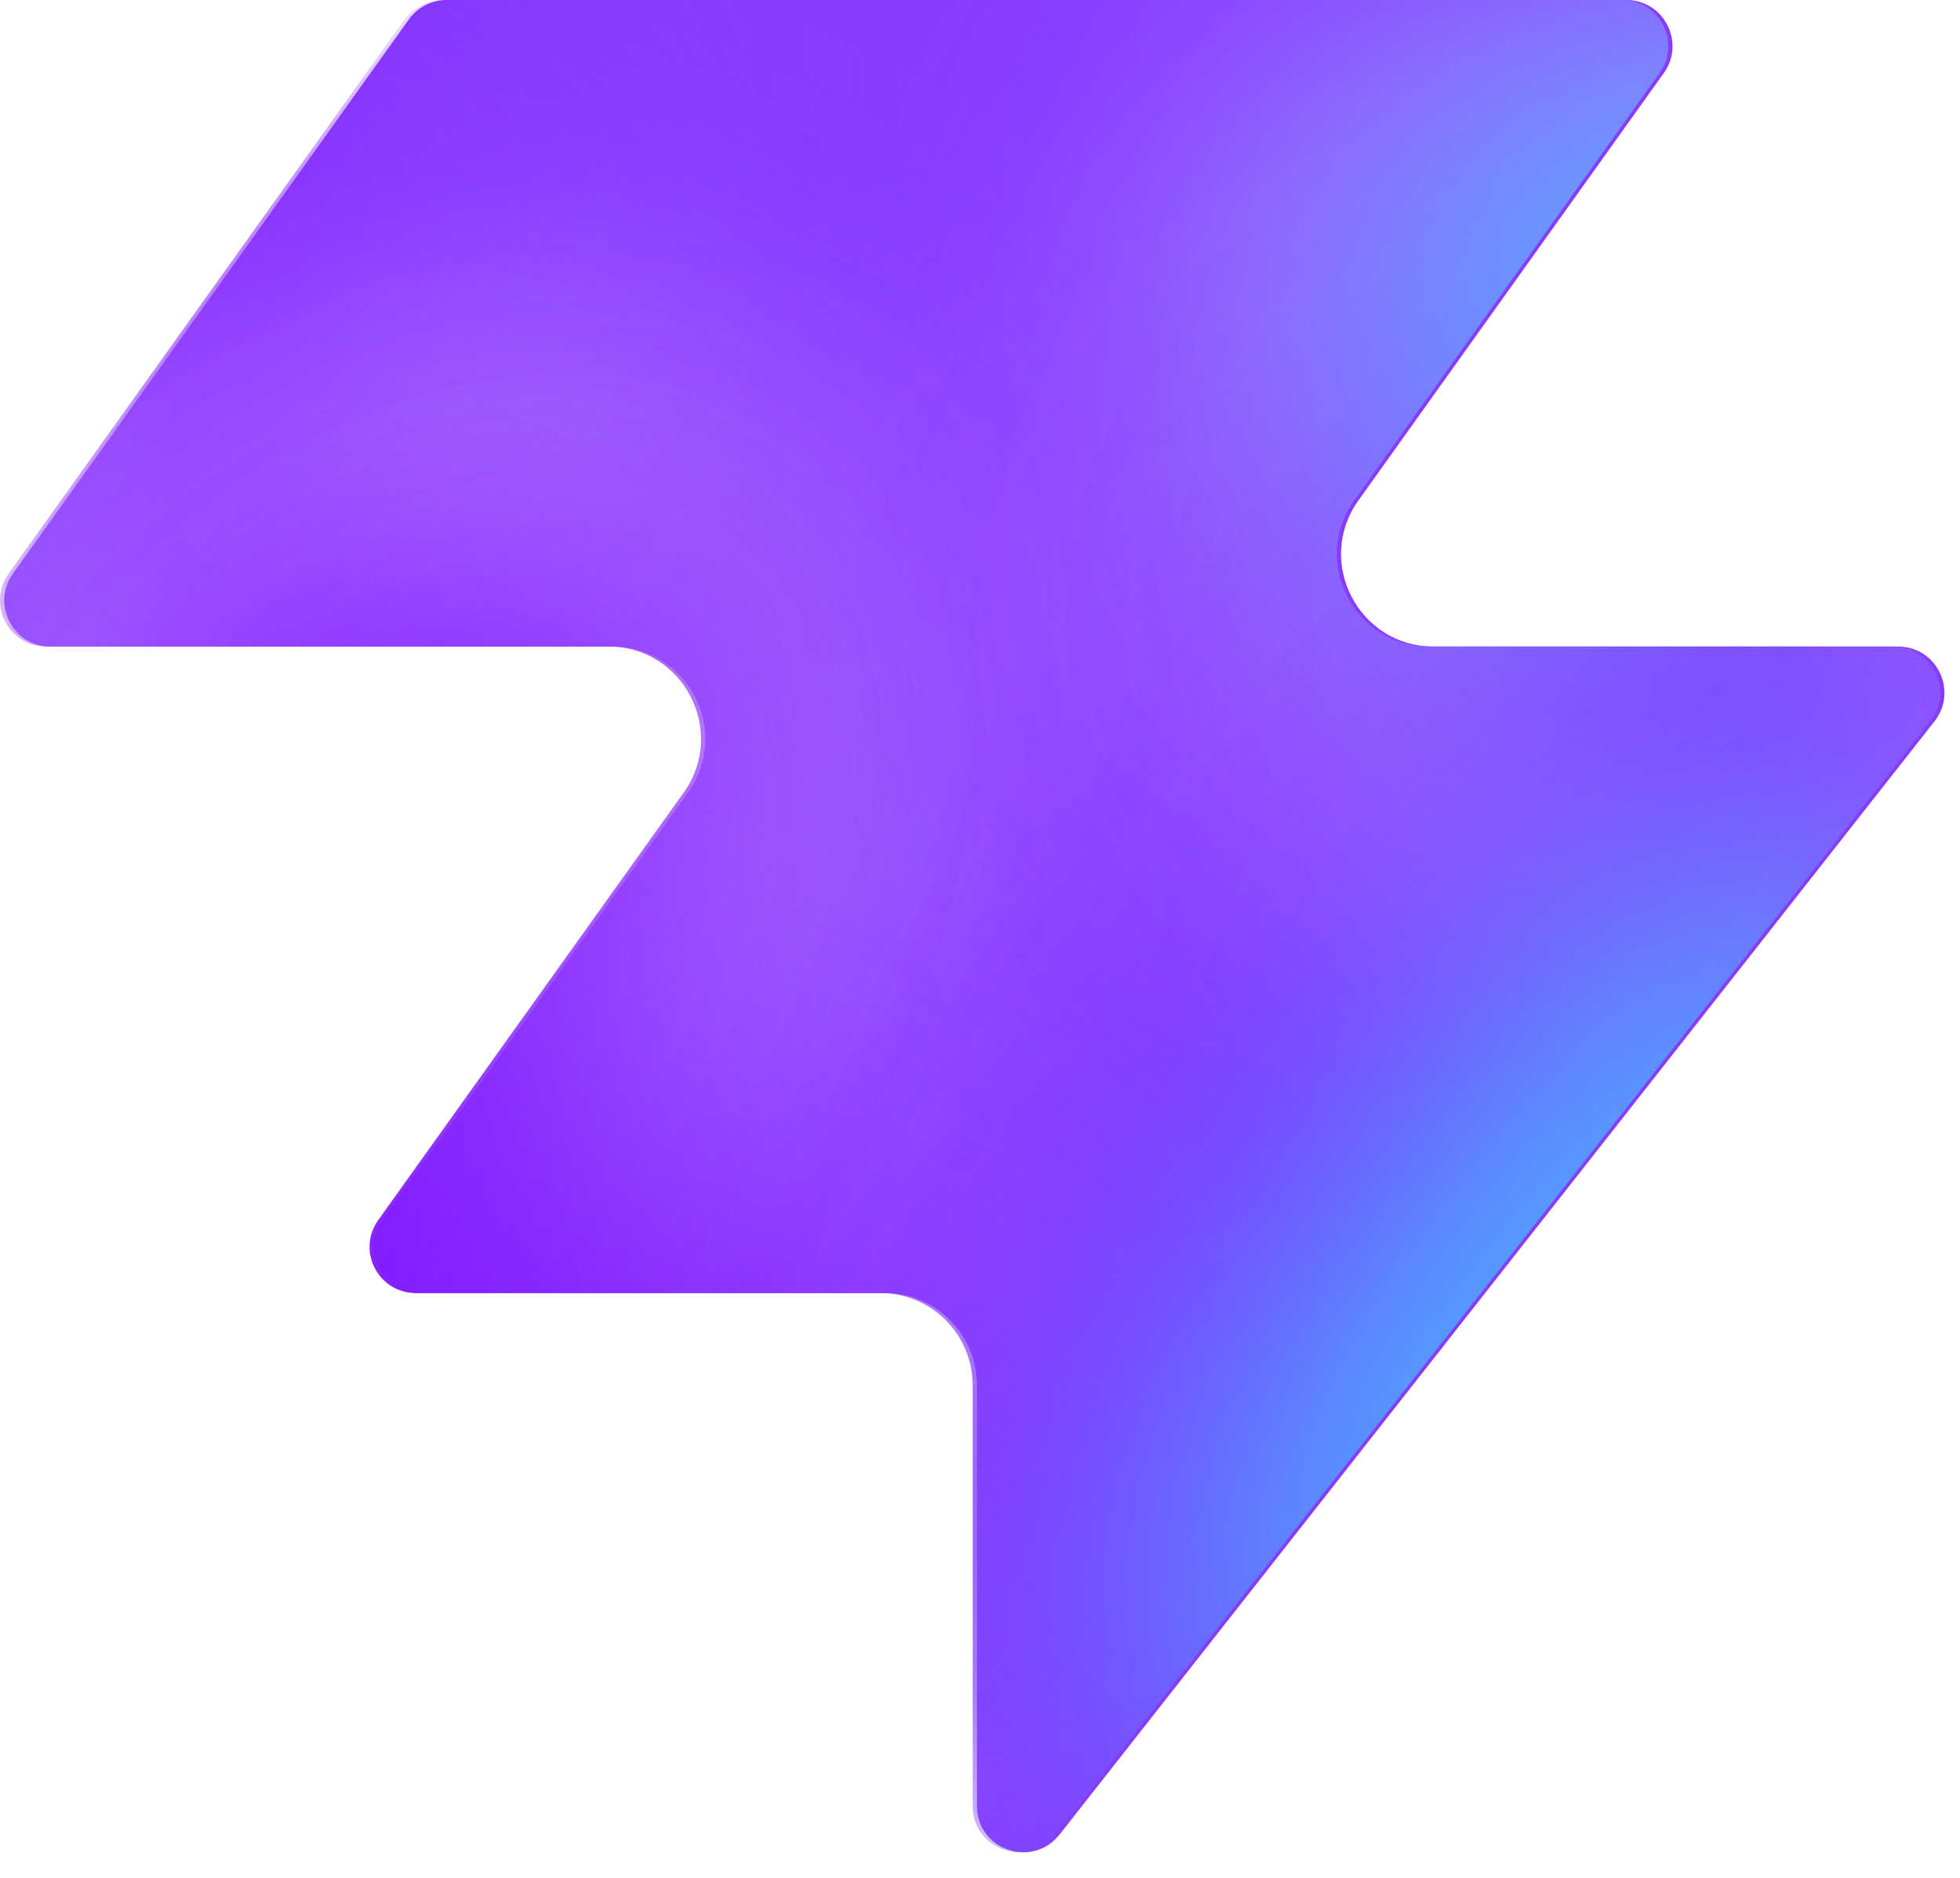
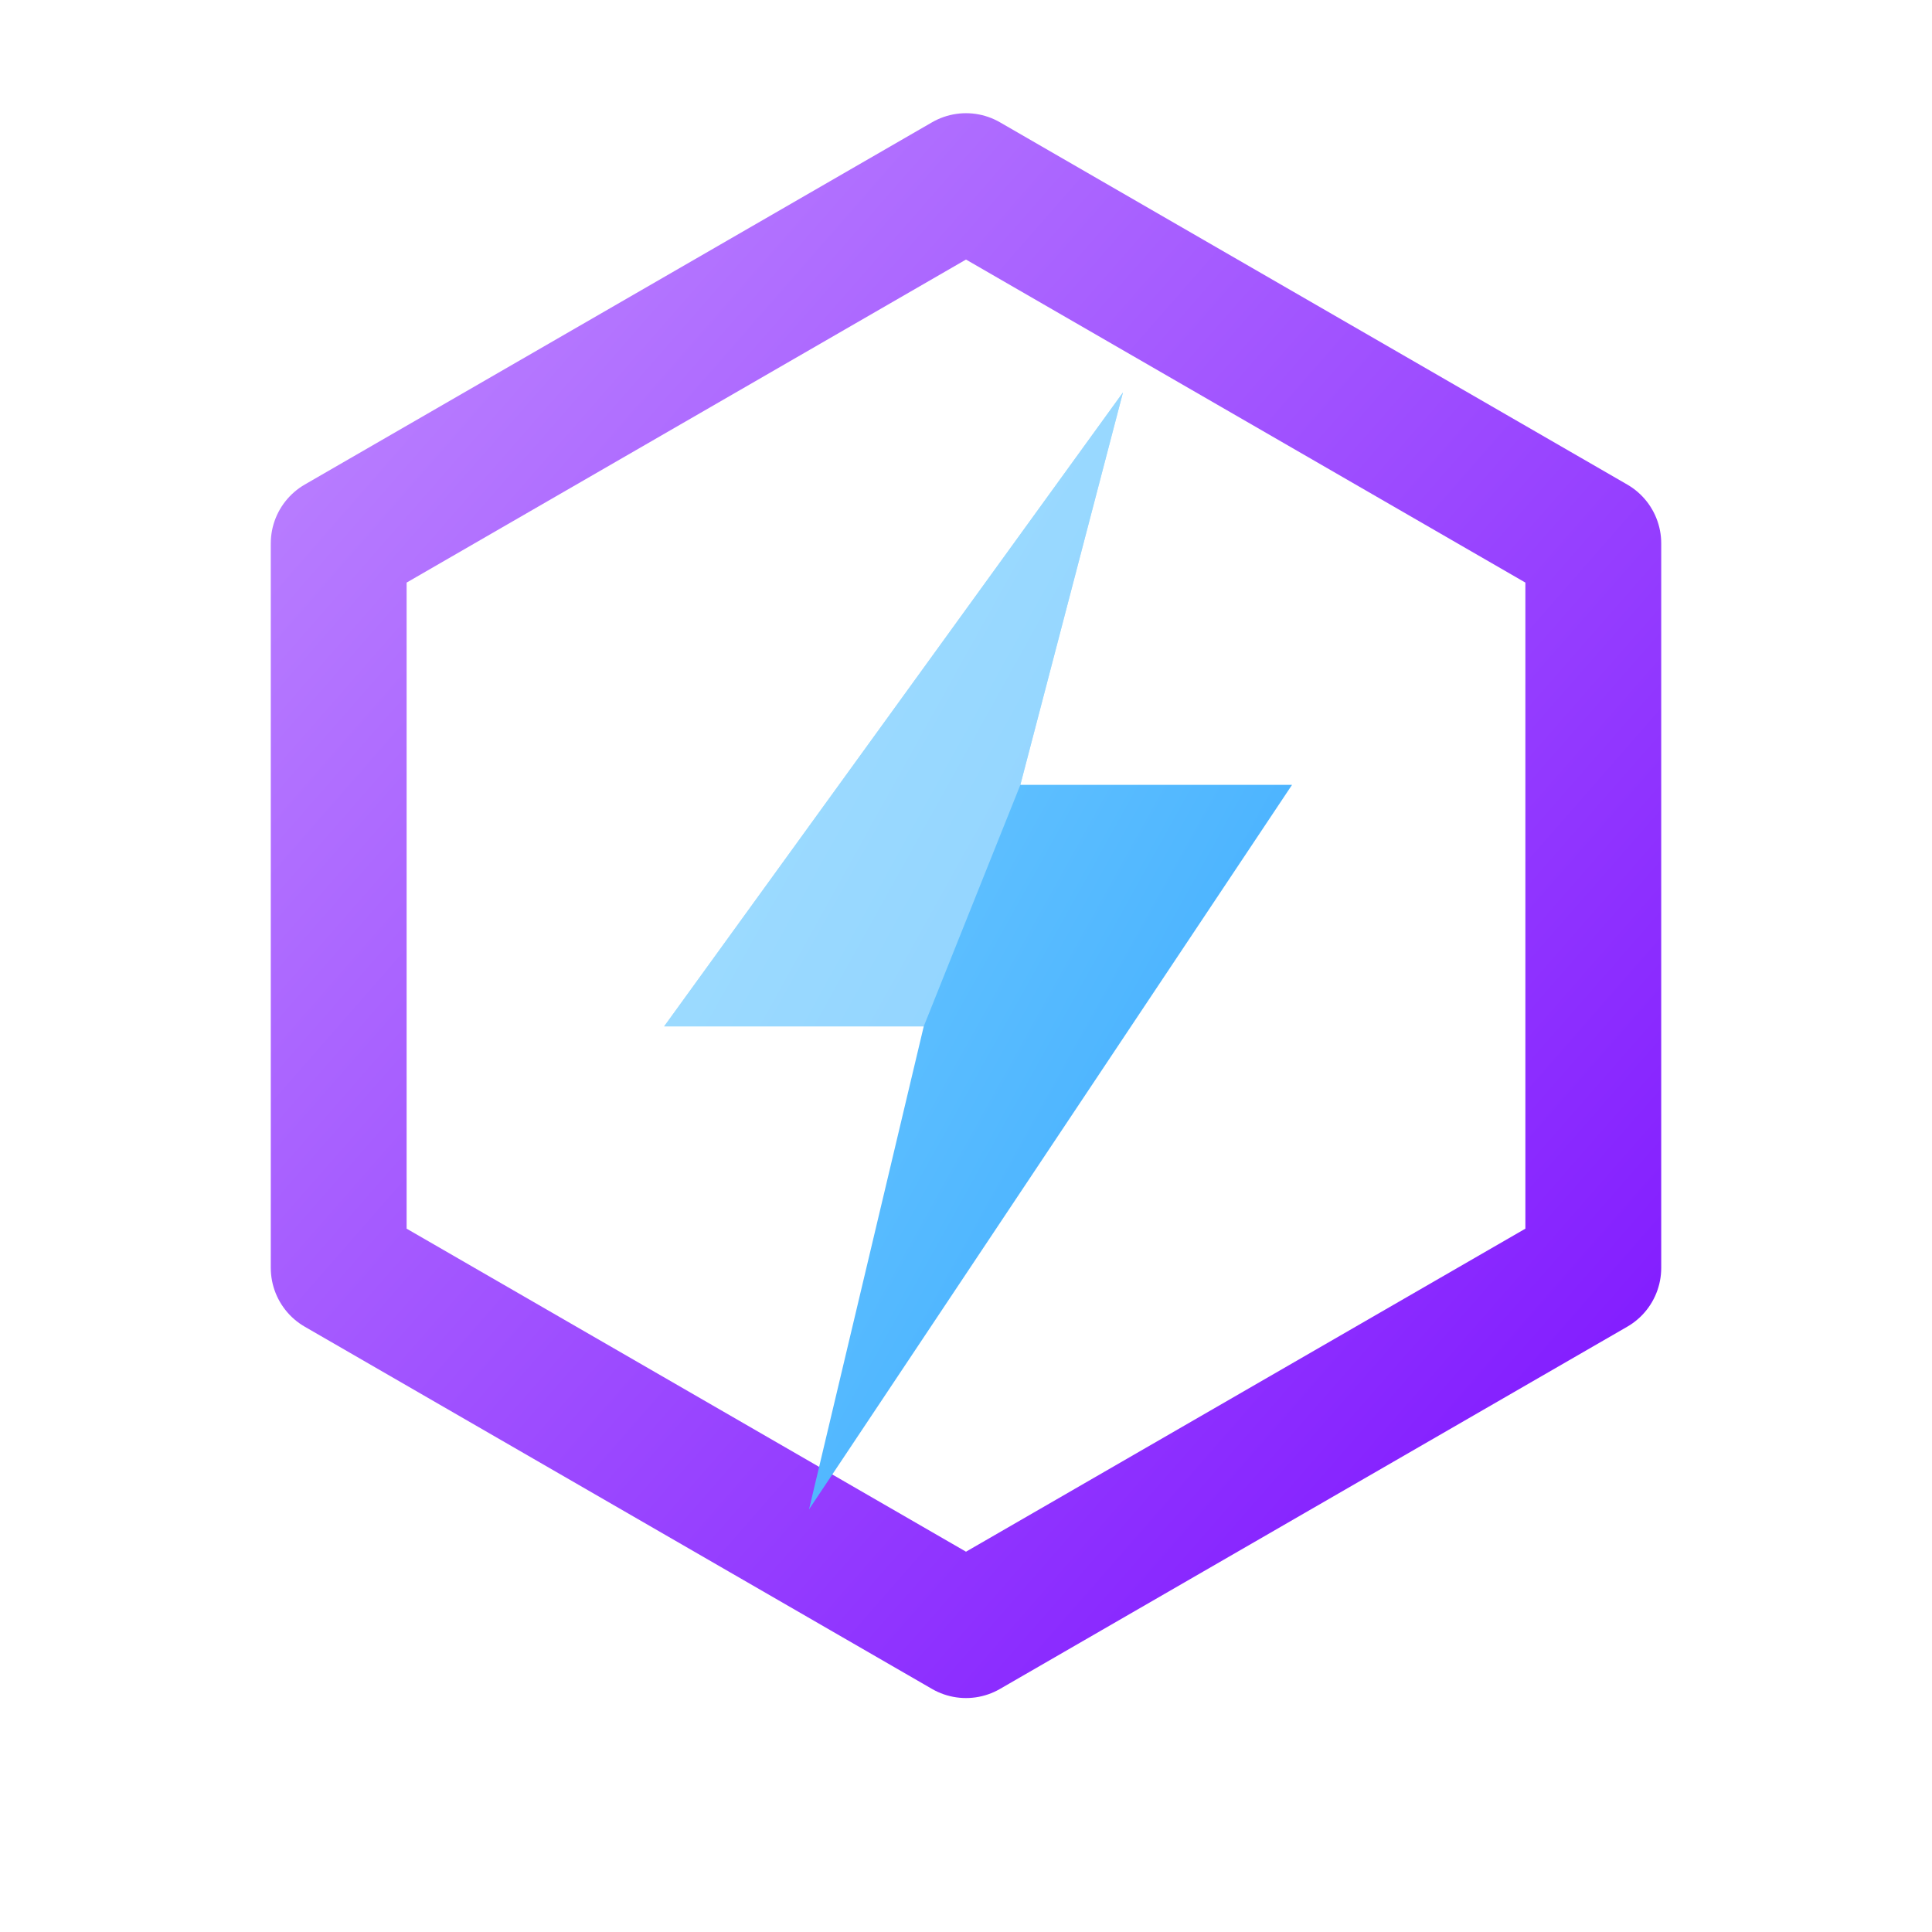
- <svg xmlns="http://www.w3.org/2000/svg" width="48" height="46" fill="none" viewBox="0 0 48 46">
-   <path fill="#863bff" d="M25.946 44.938c-.664.845-2.021.375-2.021-.698V33.937a2.26 2.26 0 0 0-2.262-2.262H10.287c-.92 0-1.456-1.04-.92-1.788l7.48-10.471c1.07-1.497 0-3.578-1.842-3.578H1.237c-.92 0-1.456-1.04-.92-1.788L10.013.474c.214-.297.556-.474.92-.474h28.894c.92 0 1.456 1.04.92 1.788l-7.48 10.471c-1.07 1.498 0 3.579 1.842 3.579h11.377c.943 0 1.473 1.088.89 1.83L25.947 44.94z" style="fill:#863bff;fill:color(display-p3 .525 .23 1);fill-opacity:1" />
-   <mask id="a" width="48" height="46" x="0" y="0" maskUnits="userSpaceOnUse" style="mask-type:alpha">
-     <path fill="#000" d="M25.842 44.938c-.664.844-2.021.375-2.021-.698V33.937a2.26 2.26 0 0 0-2.262-2.262H10.183c-.92 0-1.456-1.04-.92-1.788l7.48-10.471c1.07-1.498 0-3.579-1.842-3.579H1.133c-.92 0-1.456-1.04-.92-1.787L9.91.473c.214-.297.556-.474.92-.474h28.894c.92 0 1.456 1.04.92 1.788l-7.48 10.471c-1.07 1.498 0 3.578 1.842 3.578h11.377c.943 0 1.473 1.088.89 1.832L25.843 44.94z" style="fill:#000;fill-opacity:1" />
-   </mask>
-   <g mask="url(#a)">
-     <g filter="url(#b)">
-       <ellipse cx="5.508" cy="14.704" fill="#ede6ff" rx="5.508" ry="14.704" style="fill:#ede6ff;fill:color(display-p3 .927 .903 1);fill-opacity:1" transform="matrix(.00324 1 1 -.00324 -4.47 31.516)" />
-     </g>
-     <g filter="url(#c)">
-       <ellipse cx="10.399" cy="29.851" fill="#ede6ff" rx="10.399" ry="29.851" style="fill:#ede6ff;fill:color(display-p3 .927 .903 1);fill-opacity:1" transform="matrix(.00324 1 1 -.00324 -39.328 7.883)" />
-     </g>
-     <g filter="url(#d)">
-       <ellipse cx="5.508" cy="30.487" fill="#7e14ff" rx="5.508" ry="30.487" style="fill:#7e14ff;fill:color(display-p3 .492 .077 1);fill-opacity:1" transform="rotate(89.814 -25.913 -14.639)scale(1 -1)" />
-     </g>
-     <g filter="url(#e)">
-       <ellipse cx="5.508" cy="30.599" fill="#7e14ff" rx="5.508" ry="30.599" style="fill:#7e14ff;fill:color(display-p3 .492 .077 1);fill-opacity:1" transform="rotate(89.814 -32.644 -3.334)scale(1 -1)" />
-     </g>
-     <g filter="url(#f)">
-       <ellipse cx="5.508" cy="30.599" fill="#7e14ff" rx="5.508" ry="30.599" style="fill:#7e14ff;fill:color(display-p3 .492 .077 1);fill-opacity:1" transform="matrix(.00324 1 1 -.00324 -34.34 30.47)" />
-     </g>
-     <g filter="url(#g)">
-       <ellipse cx="14.072" cy="22.078" fill="#ede6ff" rx="14.072" ry="22.078" style="fill:#ede6ff;fill:color(display-p3 .927 .903 1);fill-opacity:1" transform="rotate(93.35 24.506 48.493)scale(-1 1)" />
-     </g>
-     <g filter="url(#h)">
-       <ellipse cx="3.47" cy="21.501" fill="#7e14ff" rx="3.47" ry="21.501" style="fill:#7e14ff;fill:color(display-p3 .492 .077 1);fill-opacity:1" transform="rotate(89.009 28.708 47.59)scale(-1 1)" />
-     </g>
-     <g filter="url(#i)">
-       <ellipse cx="3.47" cy="21.501" fill="#7e14ff" rx="3.47" ry="21.501" style="fill:#7e14ff;fill:color(display-p3 .492 .077 1);fill-opacity:1" transform="rotate(89.009 28.708 47.59)scale(-1 1)" />
-     </g>
-     <g filter="url(#j)">
-       <ellipse cx=".387" cy="8.972" fill="#7e14ff" rx="4.407" ry="29.108" style="fill:#7e14ff;fill:color(display-p3 .492 .077 1);fill-opacity:1" transform="rotate(39.51 .387 8.972)" />
-     </g>
-     <g filter="url(#k)">
-       <ellipse cx="47.523" cy="-6.092" fill="#7e14ff" rx="4.407" ry="29.108" style="fill:#7e14ff;fill:color(display-p3 .492 .077 1);fill-opacity:1" transform="rotate(37.892 47.523 -6.092)" />
-     </g>
-     <g filter="url(#l)">
-       <ellipse cx="41.412" cy="6.333" fill="#47bfff" rx="5.971" ry="9.665" style="fill:#47bfff;fill:color(display-p3 .28 .748 1);fill-opacity:1" transform="rotate(37.892 41.412 6.333)" />
-     </g>
-     <g filter="url(#m)">
-       <ellipse cx="-1.879" cy="38.332" fill="#7e14ff" rx="4.407" ry="29.108" style="fill:#7e14ff;fill:color(display-p3 .492 .077 1);fill-opacity:1" transform="rotate(37.892 -1.88 38.332)" />
-     </g>
-     <g filter="url(#n)">
-       <ellipse cx="-1.879" cy="38.332" fill="#7e14ff" rx="4.407" ry="29.108" style="fill:#7e14ff;fill:color(display-p3 .492 .077 1);fill-opacity:1" transform="rotate(37.892 -1.88 38.332)" />
-     </g>
-     <g filter="url(#o)">
-       <ellipse cx="35.651" cy="29.907" fill="#7e14ff" rx="4.407" ry="29.108" style="fill:#7e14ff;fill:color(display-p3 .492 .077 1);fill-opacity:1" transform="rotate(37.892 35.651 29.907)" />
-     </g>
-     <g filter="url(#p)">
-       <ellipse cx="38.418" cy="32.4" fill="#47bfff" rx="5.971" ry="15.297" style="fill:#47bfff;fill:color(display-p3 .28 .748 1);fill-opacity:1" transform="rotate(37.892 38.418 32.4)" />
-     </g>
-   </g>
+ <svg xmlns="http://www.w3.org/2000/svg" width="64" height="64" viewBox="0 0 64 64" fill="none">
  <defs>
-     <filter id="b" width="60.045" height="41.654" x="-19.77" y="16.149" color-interpolation-filters="sRGB" filterUnits="userSpaceOnUse">
-       <feFlood flood-opacity="0" result="BackgroundImageFix" />
-       <feBlend in="SourceGraphic" in2="BackgroundImageFix" result="shape" />
-       <feGaussianBlur result="effect1_foregroundBlur_2002_17158" stdDeviation="7.659" />
-     </filter>
-     <filter id="c" width="90.34" height="51.437" x="-54.613" y="-7.533" color-interpolation-filters="sRGB" filterUnits="userSpaceOnUse">
-       <feFlood flood-opacity="0" result="BackgroundImageFix" />
-       <feBlend in="SourceGraphic" in2="BackgroundImageFix" result="shape" />
-       <feGaussianBlur result="effect1_foregroundBlur_2002_17158" stdDeviation="7.659" />
-     </filter>
-     <filter id="d" width="79.355" height="29.4" x="-49.64" y="2.03" color-interpolation-filters="sRGB" filterUnits="userSpaceOnUse">
-       <feFlood flood-opacity="0" result="BackgroundImageFix" />
-       <feBlend in="SourceGraphic" in2="BackgroundImageFix" result="shape" />
-       <feGaussianBlur result="effect1_foregroundBlur_2002_17158" stdDeviation="4.596" />
-     </filter>
-     <filter id="e" width="79.579" height="29.4" x="-45.045" y="20.029" color-interpolation-filters="sRGB" filterUnits="userSpaceOnUse">
-       <feFlood flood-opacity="0" result="BackgroundImageFix" />
-       <feBlend in="SourceGraphic" in2="BackgroundImageFix" result="shape" />
-       <feGaussianBlur result="effect1_foregroundBlur_2002_17158" stdDeviation="4.596" />
-     </filter>
-     <filter id="f" width="79.579" height="29.4" x="-43.513" y="21.178" color-interpolation-filters="sRGB" filterUnits="userSpaceOnUse">
-       <feFlood flood-opacity="0" result="BackgroundImageFix" />
-       <feBlend in="SourceGraphic" in2="BackgroundImageFix" result="shape" />
-       <feGaussianBlur result="effect1_foregroundBlur_2002_17158" stdDeviation="4.596" />
-     </filter>
-     <filter id="g" width="74.749" height="58.852" x="15.756" y="-17.901" color-interpolation-filters="sRGB" filterUnits="userSpaceOnUse">
-       <feFlood flood-opacity="0" result="BackgroundImageFix" />
-       <feBlend in="SourceGraphic" in2="BackgroundImageFix" result="shape" />
-       <feGaussianBlur result="effect1_foregroundBlur_2002_17158" stdDeviation="7.659" />
-     </filter>
-     <filter id="h" width="61.377" height="25.362" x="23.548" y="2.284" color-interpolation-filters="sRGB" filterUnits="userSpaceOnUse">
-       <feFlood flood-opacity="0" result="BackgroundImageFix" />
-       <feBlend in="SourceGraphic" in2="BackgroundImageFix" result="shape" />
-       <feGaussianBlur result="effect1_foregroundBlur_2002_17158" stdDeviation="4.596" />
-     </filter>
-     <filter id="i" width="61.377" height="25.362" x="23.548" y="2.284" color-interpolation-filters="sRGB" filterUnits="userSpaceOnUse">
-       <feFlood flood-opacity="0" result="BackgroundImageFix" />
-       <feBlend in="SourceGraphic" in2="BackgroundImageFix" result="shape" />
-       <feGaussianBlur result="effect1_foregroundBlur_2002_17158" stdDeviation="4.596" />
-     </filter>
-     <filter id="j" width="56.045" height="63.649" x="-27.636" y="-22.853" color-interpolation-filters="sRGB" filterUnits="userSpaceOnUse">
-       <feFlood flood-opacity="0" result="BackgroundImageFix" />
-       <feBlend in="SourceGraphic" in2="BackgroundImageFix" result="shape" />
-       <feGaussianBlur result="effect1_foregroundBlur_2002_17158" stdDeviation="4.596" />
-     </filter>
-     <filter id="k" width="54.814" height="64.646" x="20.116" y="-38.415" color-interpolation-filters="sRGB" filterUnits="userSpaceOnUse">
-       <feFlood flood-opacity="0" result="BackgroundImageFix" />
-       <feBlend in="SourceGraphic" in2="BackgroundImageFix" result="shape" />
-       <feGaussianBlur result="effect1_foregroundBlur_2002_17158" stdDeviation="4.596" />
-     </filter>
-     <filter id="l" width="33.541" height="35.313" x="24.641" y="-11.323" color-interpolation-filters="sRGB" filterUnits="userSpaceOnUse">
-       <feFlood flood-opacity="0" result="BackgroundImageFix" />
-       <feBlend in="SourceGraphic" in2="BackgroundImageFix" result="shape" />
-       <feGaussianBlur result="effect1_foregroundBlur_2002_17158" stdDeviation="4.596" />
-     </filter>
-     <filter id="m" width="54.814" height="64.646" x="-29.286" y="6.009" color-interpolation-filters="sRGB" filterUnits="userSpaceOnUse">
-       <feFlood flood-opacity="0" result="BackgroundImageFix" />
-       <feBlend in="SourceGraphic" in2="BackgroundImageFix" result="shape" />
-       <feGaussianBlur result="effect1_foregroundBlur_2002_17158" stdDeviation="4.596" />
-     </filter>
-     <filter id="n" width="54.814" height="64.646" x="-29.286" y="6.009" color-interpolation-filters="sRGB" filterUnits="userSpaceOnUse">
-       <feFlood flood-opacity="0" result="BackgroundImageFix" />
-       <feBlend in="SourceGraphic" in2="BackgroundImageFix" result="shape" />
-       <feGaussianBlur result="effect1_foregroundBlur_2002_17158" stdDeviation="4.596" />
-     </filter>
-     <filter id="o" width="54.814" height="64.646" x="8.244" y="-2.416" color-interpolation-filters="sRGB" filterUnits="userSpaceOnUse">
-       <feFlood flood-opacity="0" result="BackgroundImageFix" />
-       <feBlend in="SourceGraphic" in2="BackgroundImageFix" result="shape" />
-       <feGaussianBlur result="effect1_foregroundBlur_2002_17158" stdDeviation="4.596" />
-     </filter>
-     <filter id="p" width="39.409" height="43.623" x="18.713" y="10.588" color-interpolation-filters="sRGB" filterUnits="userSpaceOnUse">
-       <feFlood flood-opacity="0" result="BackgroundImageFix" />
-       <feBlend in="SourceGraphic" in2="BackgroundImageFix" result="shape" />
-       <feGaussianBlur result="effect1_foregroundBlur_2002_17158" stdDeviation="4.596" />
-     </filter>
+     <linearGradient id="stroke" x1="0" y1="0" x2="1" y2="1">
+       <stop offset="0" stop-color="#bd86ff" />
+       <stop offset="1" stop-color="#7e14ff" />
+     </linearGradient>
+     <linearGradient id="bolt" x1="0" y1="0" x2="1" y2="1">
+       <stop offset="0" stop-color="#7dd4ff" />
+       <stop offset="1" stop-color="#37a6ff" />
+     </linearGradient>
  </defs>
+   <polygon points="32,6 52.78,18 52.78,42 32,54 11.22,42 11.22,18" fill="none" stroke="url(#stroke)" stroke-width="4.5" stroke-linejoin="round" />
+   <path d="M37.2 13 L22 34 L30.6 34 L26.8 50 L42.8 26 L33.8 26 Z" fill="url(#bolt)" />
+   <path d="M37.2 13 L22 34 L30.6 34 L33.8 26 Z" fill="#cdeeff" opacity="0.5" />
</svg>
